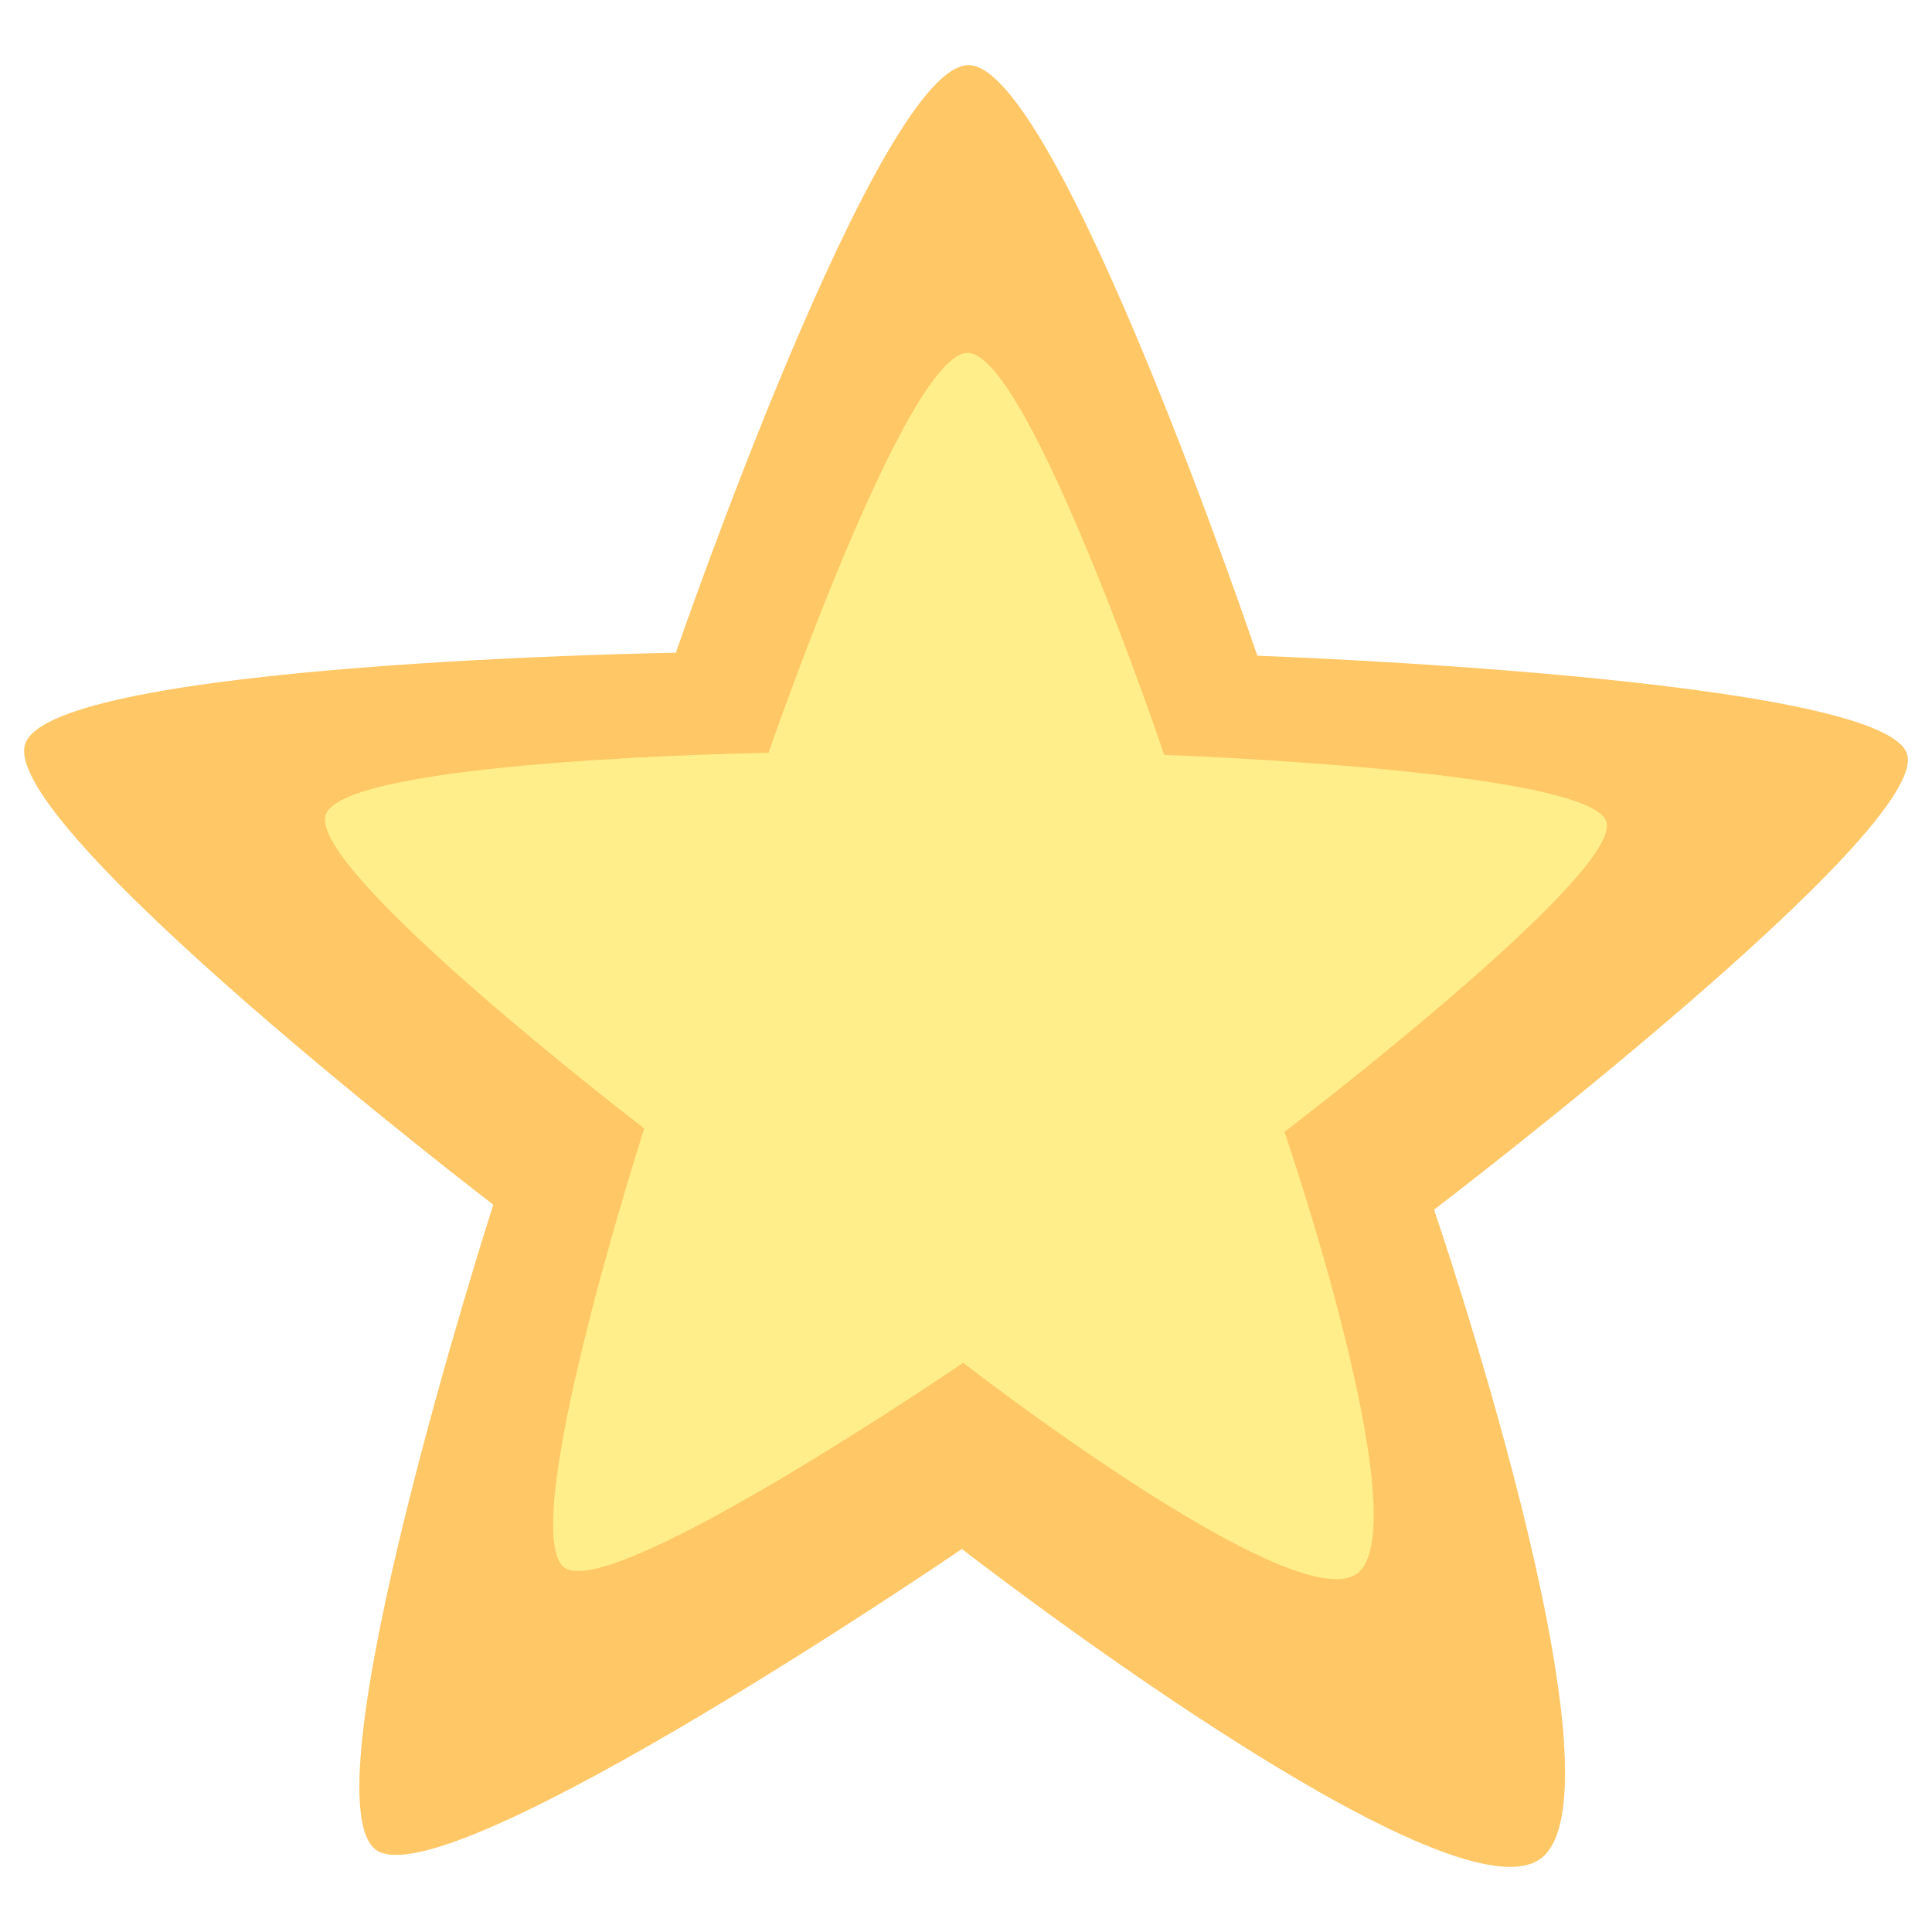
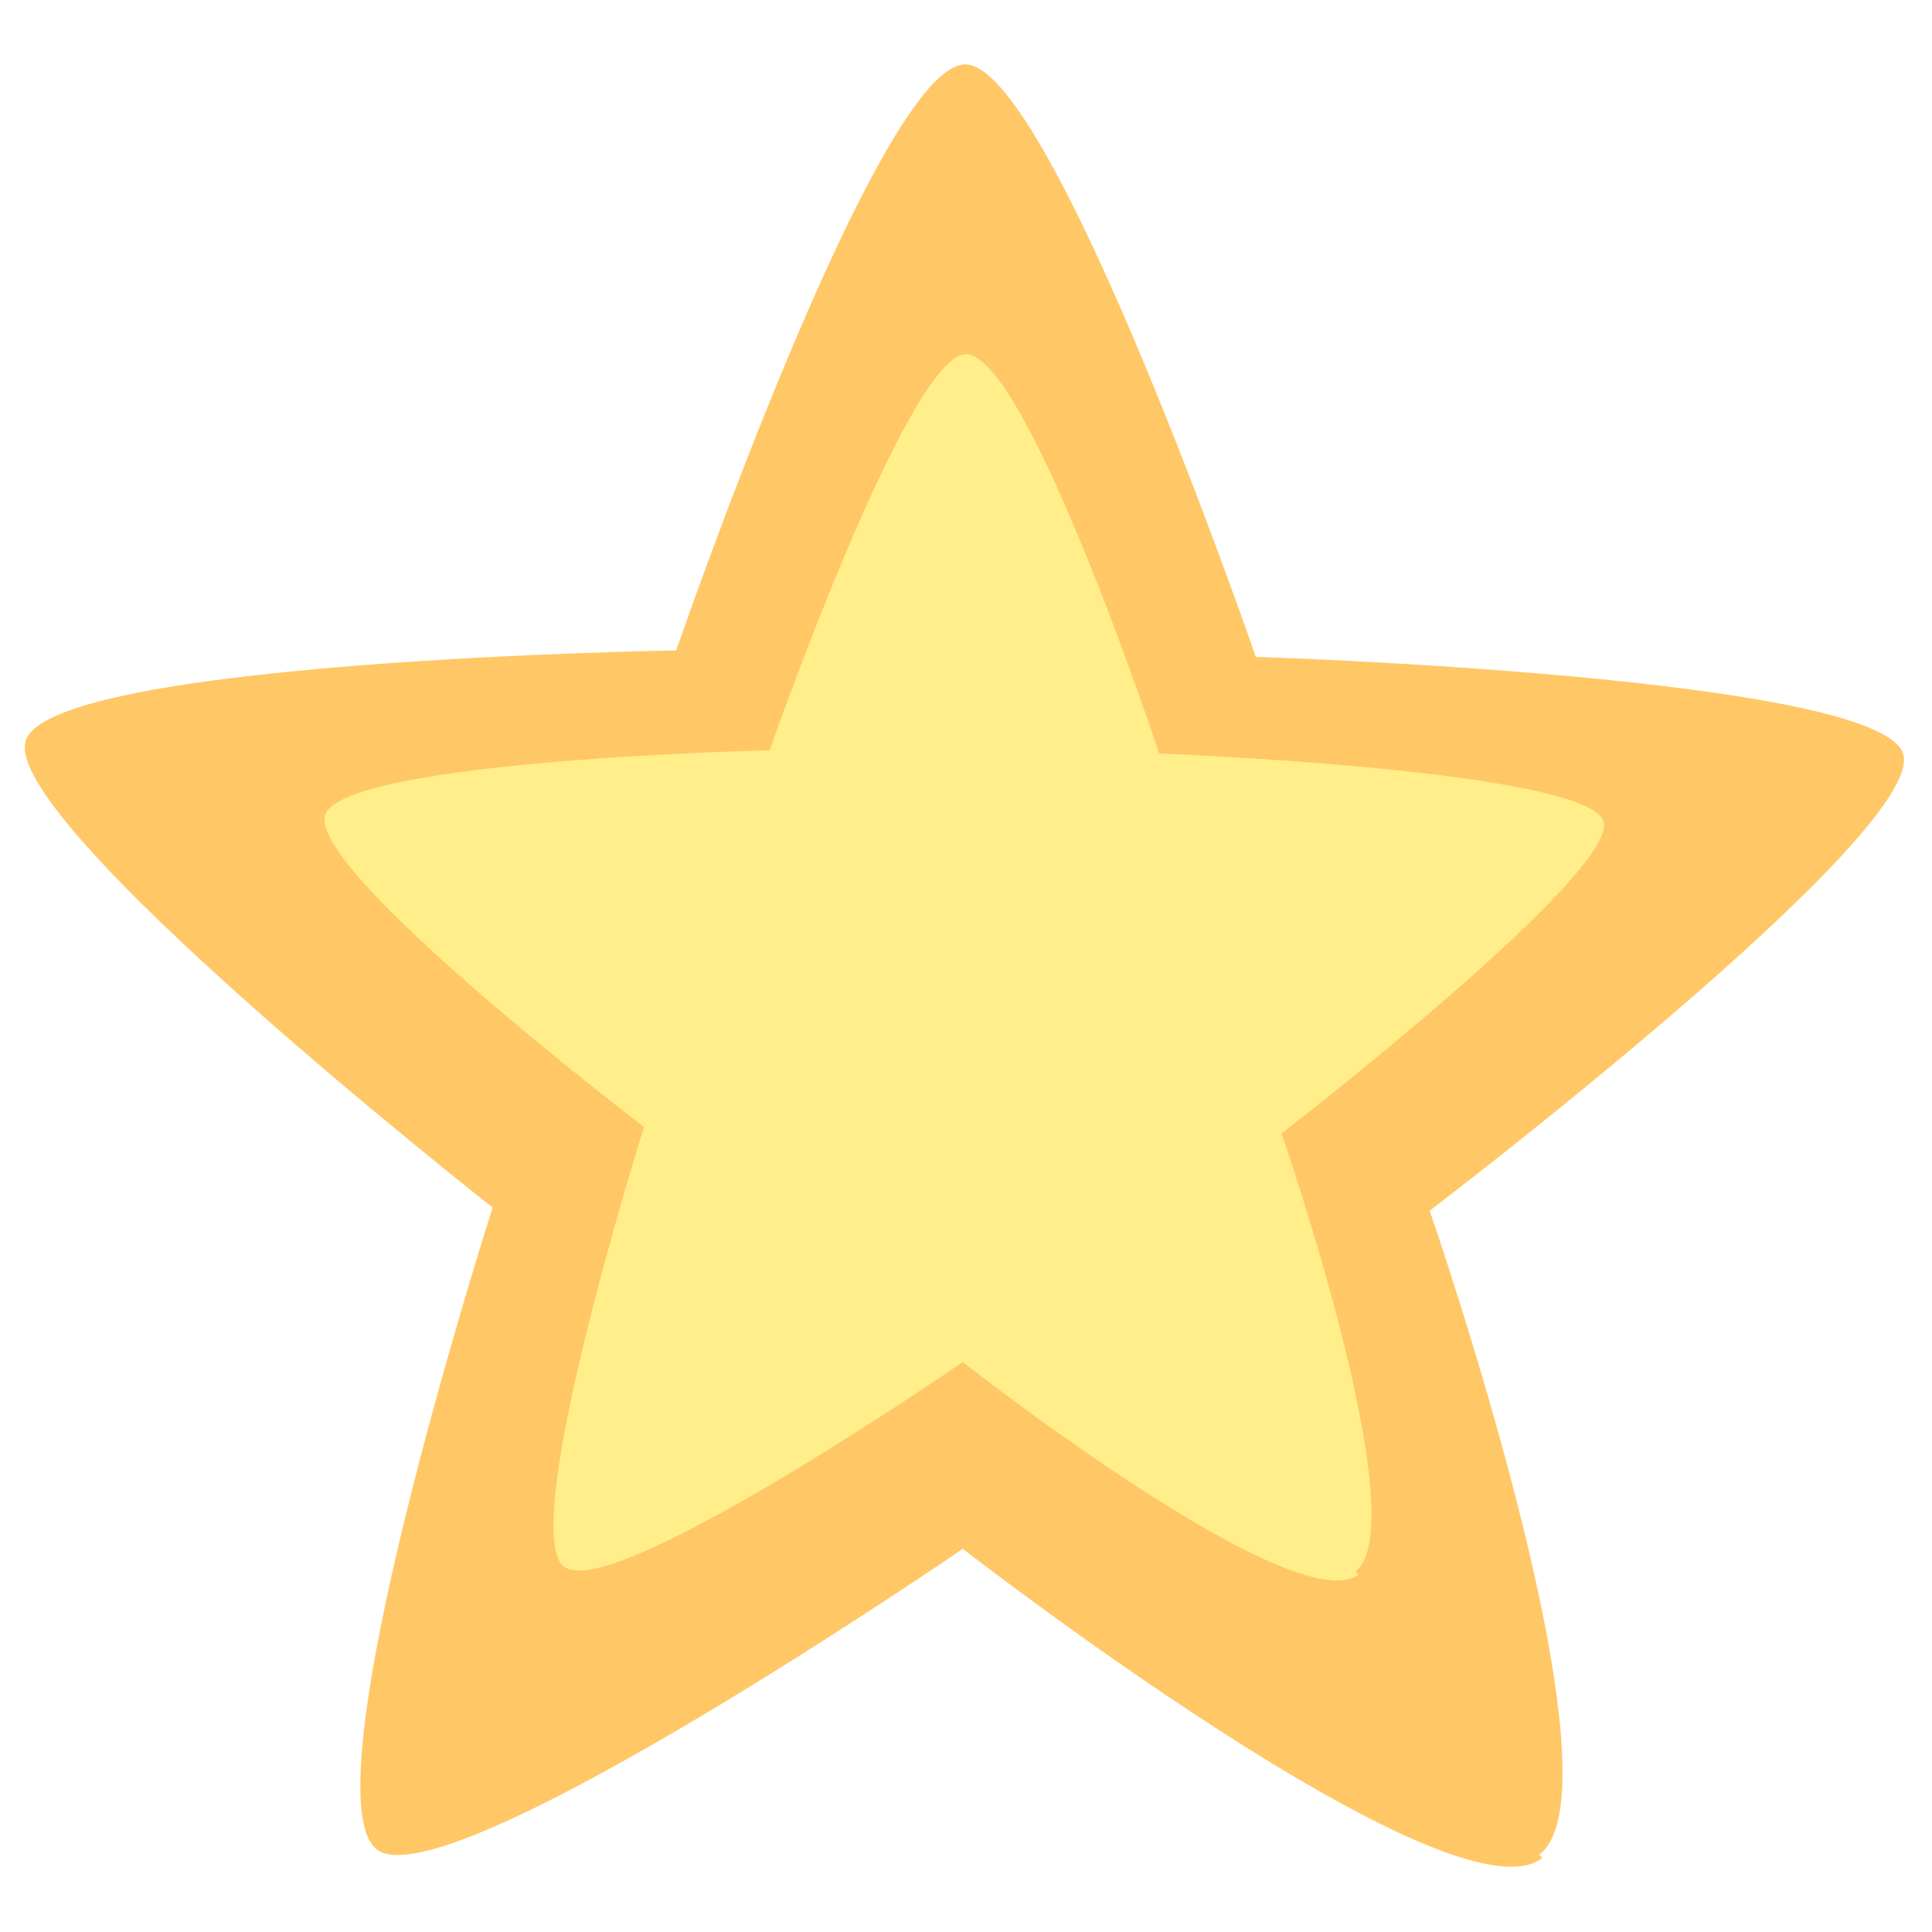
- <svg xmlns="http://www.w3.org/2000/svg" version="1.1" id="all_in_one" x="0px" y="0px" viewBox="0 0 60 60" enable-background="new 0 0 60 60" xml:space="preserve">
-   <path fill="#FFC766" d="M47.882,57.695c-2.779,2.244-18.01-9.59-18.01-9.59s-15.61,10.658-18.107,9.398  c-2.499-1.256,3.554-20.09,3.554-20.09S-0.075,25.628,0.784,23.098c0.861-2.529,20.205-2.827,20.205-2.827  s6.336-18.399,9.124-18.248s8.935,18.341,8.935,18.341s19.378,0.68,20.173,3.041c0.795,2.36-14.685,14.163-14.685,14.163  S50.659,55.451,47.882,57.695z" />
-   <path fill="#FFEE8A" d="M42.17,48.85c-1.892,1.527-12.258-6.527-12.258-6.527s-10.624,7.254-12.324,6.396  c-1.701-0.855,2.419-13.674,2.419-13.674s-10.477-8.02-9.892-9.742c0.586-1.721,13.752-1.924,13.752-1.924  s4.312-12.522,6.209-12.419c1.898,0.103,6.081,12.483,6.081,12.483s13.188,0.462,13.729,2.07c0.54,1.606-9.994,9.638-9.994,9.638  S44.061,47.322,42.17,48.85z" />
+ <svg xmlns="http://www.w3.org/2000/svg" viewBox="0 0 60 60">
+   <path fill="#FFC766" d="M47.9 57.7c-2.8 2.2-18-9.6-18-9.6s-15.6 10.7-18.1 9.4c-2.5-1.3 3.5-20 3.5-20S0 25.5.8 23c.8-2.5 20.2-2.8 20.2-2.8S27.3 1.9 30 2s9 18.4 9 18.4 19.3.6 20.1 3c.8 2.4-14.7 14.2-14.7 14.2s6.2 17.9 3.4 20z" />
+   <path fill="#FFEE8A" d="M42.2 48.9c-2 1.5-12.3-6.6-12.3-6.6s-10.6 7.3-12.3 6.4C15.9 48 20 35 20 35s-10.5-8-9.9-9.7c.6-1.7 13.8-2 13.8-2S28.2 11 30 11c1.9 0 6 12.4 6 12.4s13.2.5 13.8 2.1c.5 1.6-10 9.7-10 9.7s4.2 12.1 2.3 13.6z" />
</svg>
